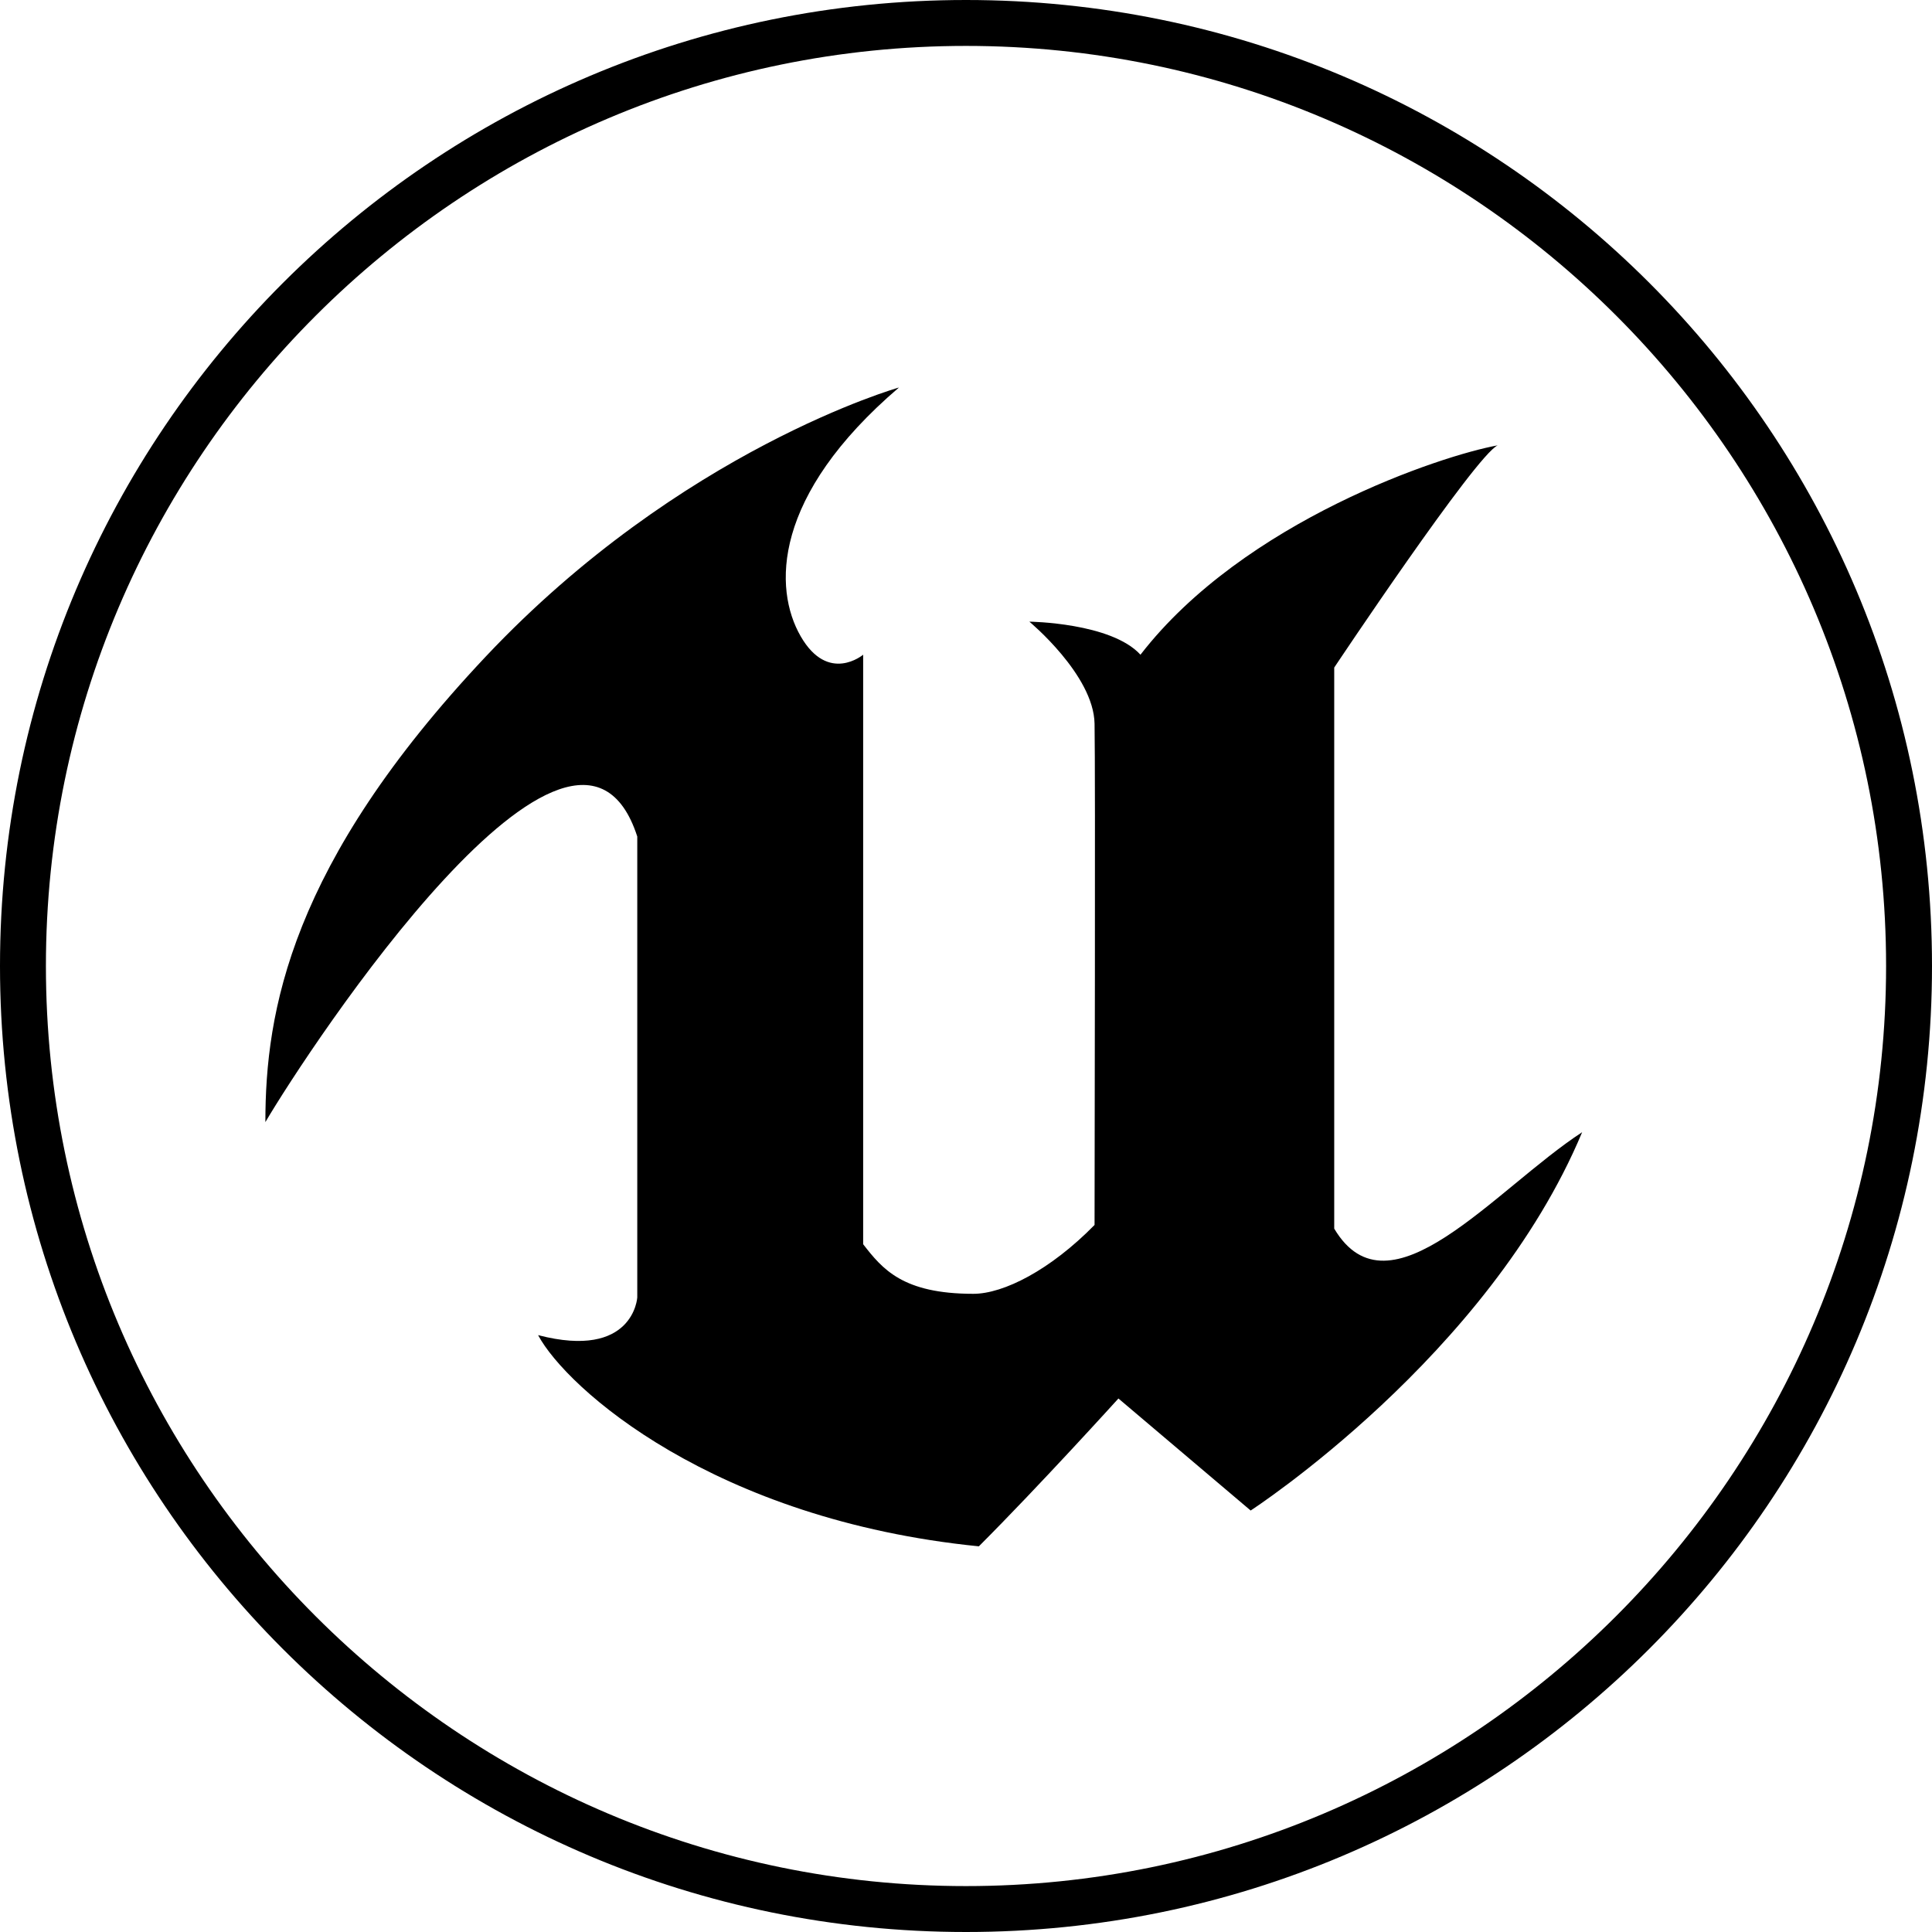
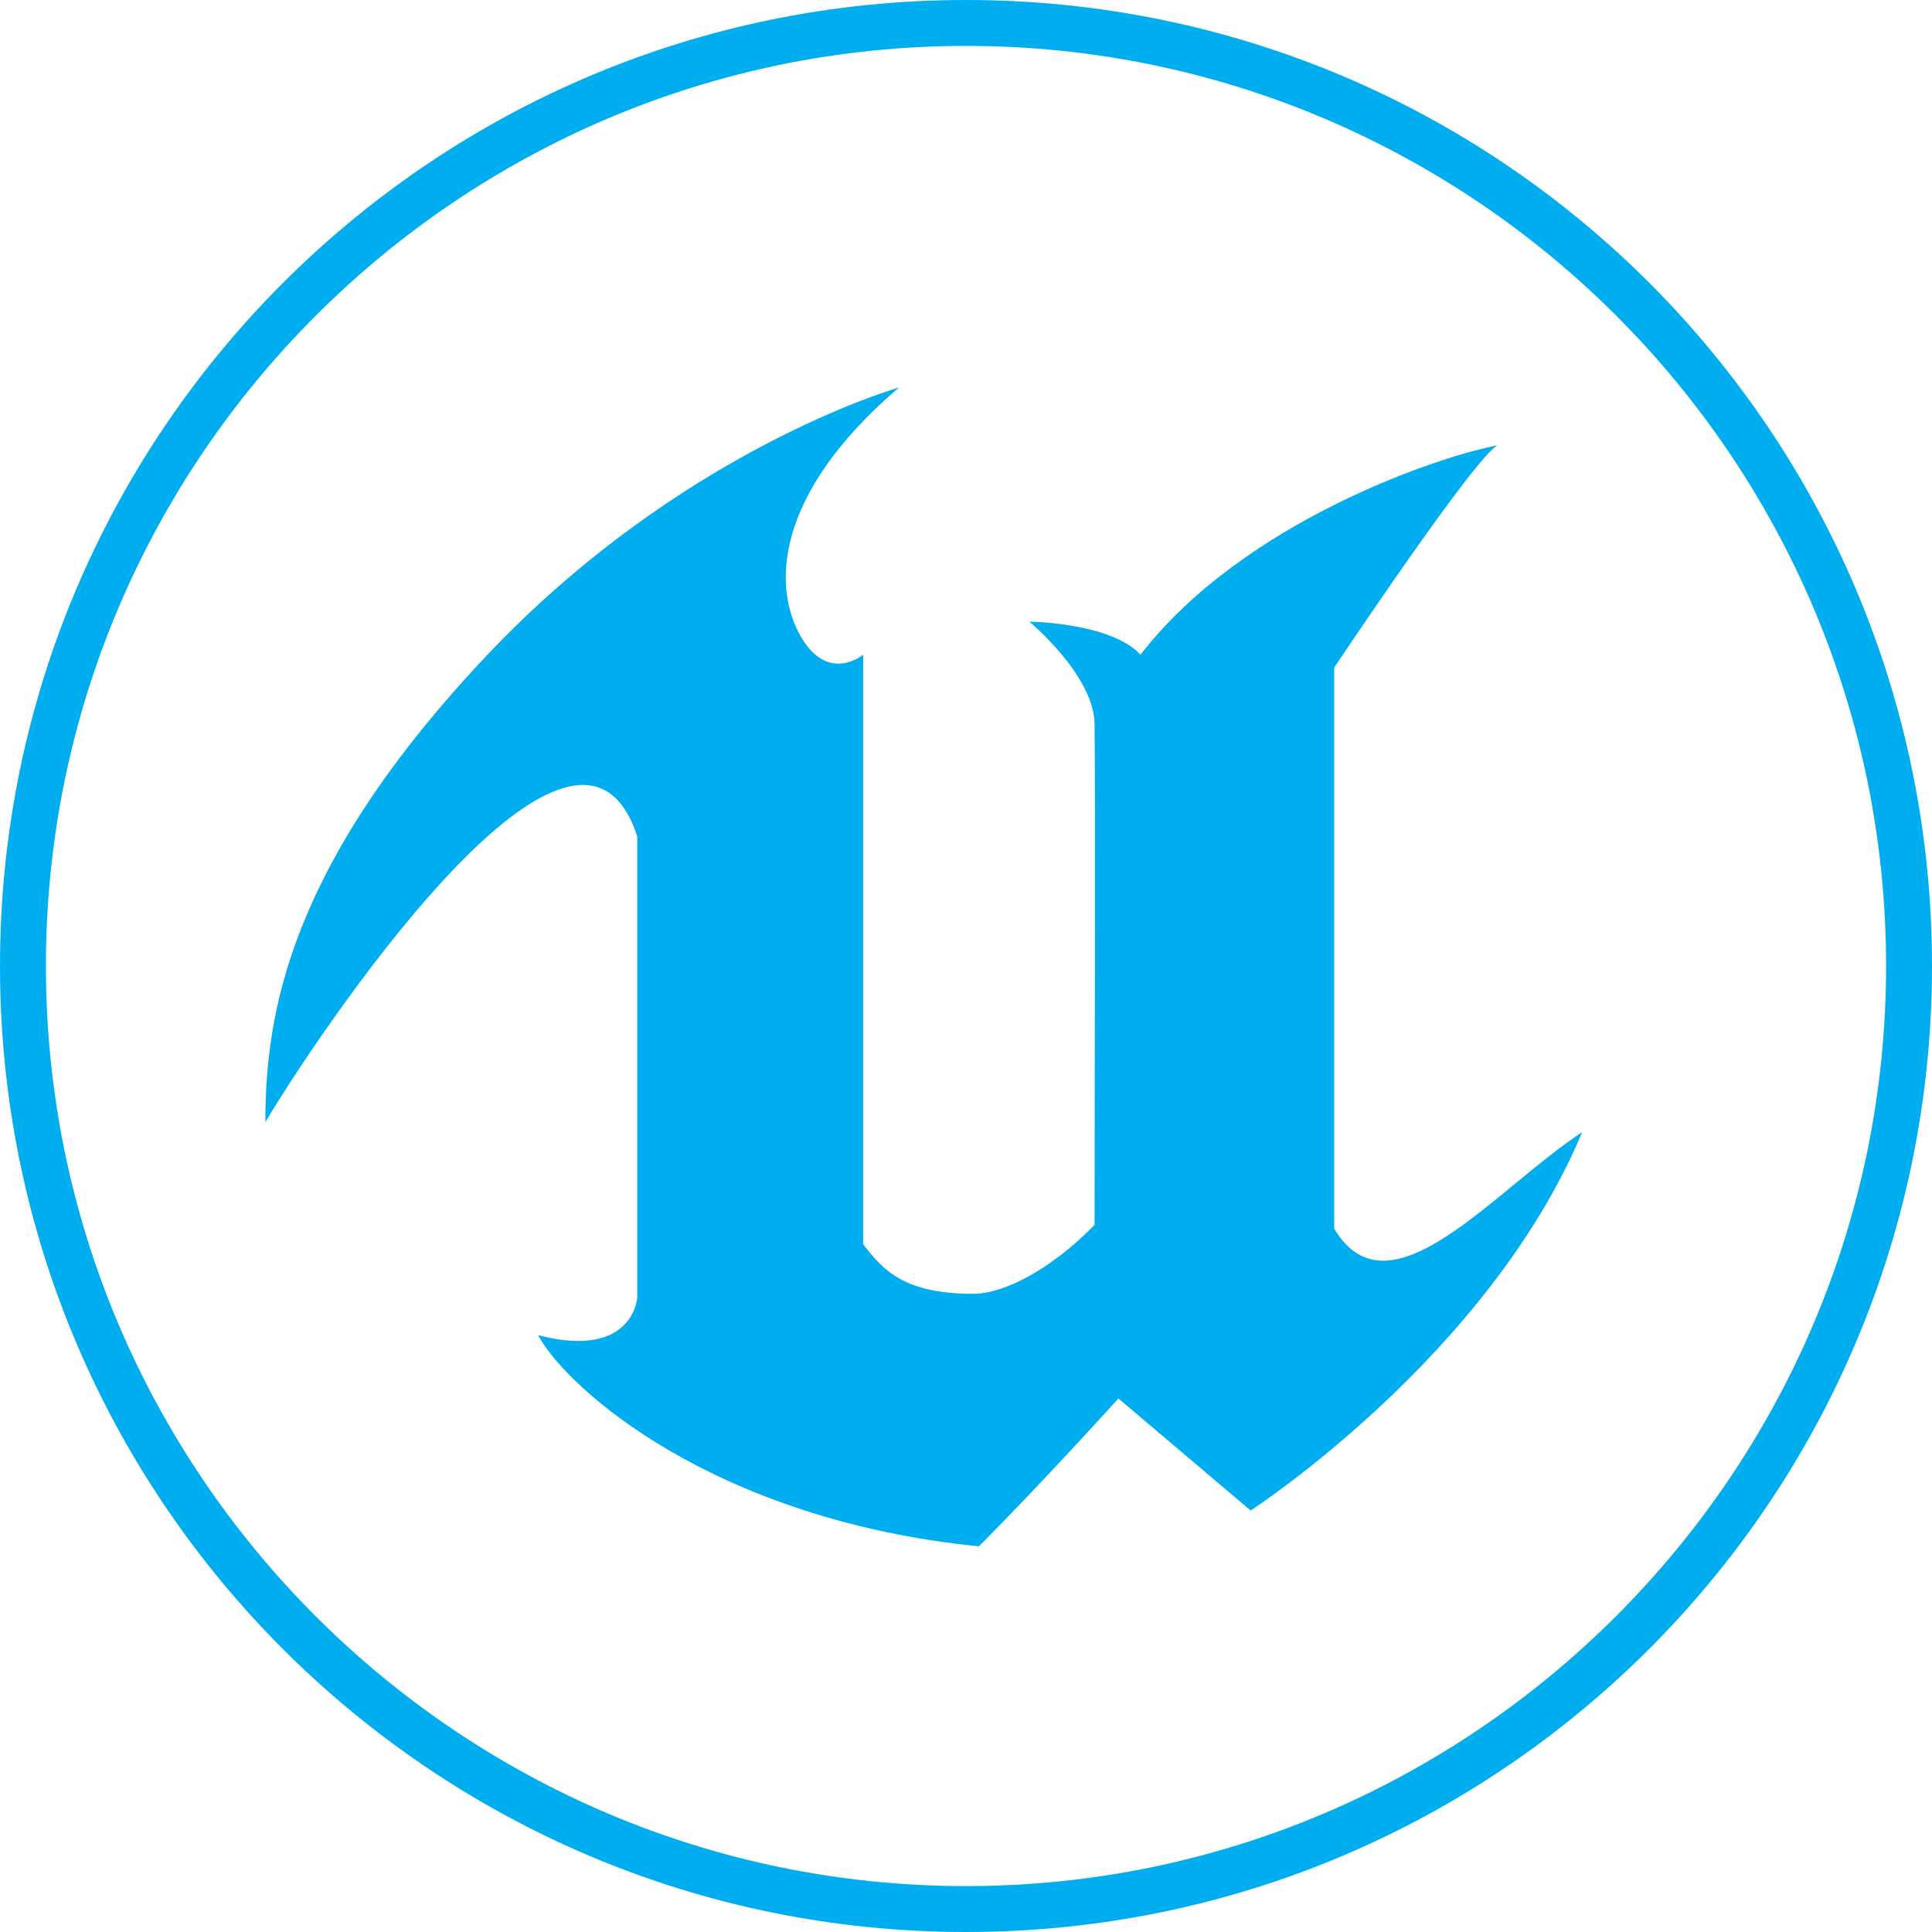
<svg xmlns="http://www.w3.org/2000/svg" viewBox="0 0 210.4 210.4" width="2500" height="2500">
-   <path d="M105.2 5c55.3 0 100.2 45 100.2 100.2s-45 100.2-100.2 100.2S5 160.5 5 105.2 50 5 105.2 5m0-5C47.1 0 0 47.1 0 105.2s47.1 105.2 105.2 105.2 105.2-47.1 105.2-105.2S163.4 0 105.2 0z" />
-   <path d="M97.9 42.2s-23.7 6.7-45 29.3-24 38.7-24 50.7c4.7-8 33.7-52.1 40.5-31.1v50.2s-.4 6.8-10.8 4.1c3.1 5.8 19.1 20.1 48 23 6.6-6.6 15.2-16.1 15.2-16.1l14.4 12.2s25.9-16.8 36.1-41.2c-9.5 6.2-21 20.6-27 10.5V72.7s15.4-23.1 17.8-24.2c-6.1 1.1-27.6 8.2-38.9 22.8-3.2-3.5-12.1-3.6-12.1-3.6s7 5.8 7.1 11.1 0 49.5 0 54.6c-4.8 4.9-9.9 7.5-13.2 7.5-7.7 0-9.9-2.7-12-5.4V71.3s-3.8 3.2-6.8-2S84.1 54 97.9 42.2z" />
+   <path fill="#00AEEF" d="M105.2 5c55.3 0 100.2 45 100.2 100.2s-45 100.2-100.2 100.2S5 160.5 5 105.2 50 5 105.2 5m0-5C47.1 0 0 47.1 0 105.2s47.1 105.2 105.2 105.2 105.2-47.1 105.2-105.2S163.4 0 105.2 0z" />
+   <path fill="#00AEEF" d="M97.9 42.2s-23.7 6.7-45 29.3-24 38.7-24 50.7c4.7-8 33.7-52.1 40.5-31.1v50.2s-.4 6.8-10.8 4.1c3.1 5.8 19.1 20.1 48 23 6.6-6.6 15.2-16.1 15.2-16.1l14.4 12.2s25.9-16.8 36.1-41.2c-9.5 6.2-21 20.6-27 10.5V72.7s15.4-23.1 17.8-24.2c-6.1 1.1-27.6 8.2-38.9 22.8-3.2-3.5-12.1-3.6-12.1-3.6s7 5.8 7.1 11.1 0 49.5 0 54.6c-4.8 4.9-9.9 7.5-13.2 7.5-7.7 0-9.9-2.7-12-5.4V71.3s-3.8 3.2-6.8-2S84.1 54 97.9 42.2z" />
</svg>
